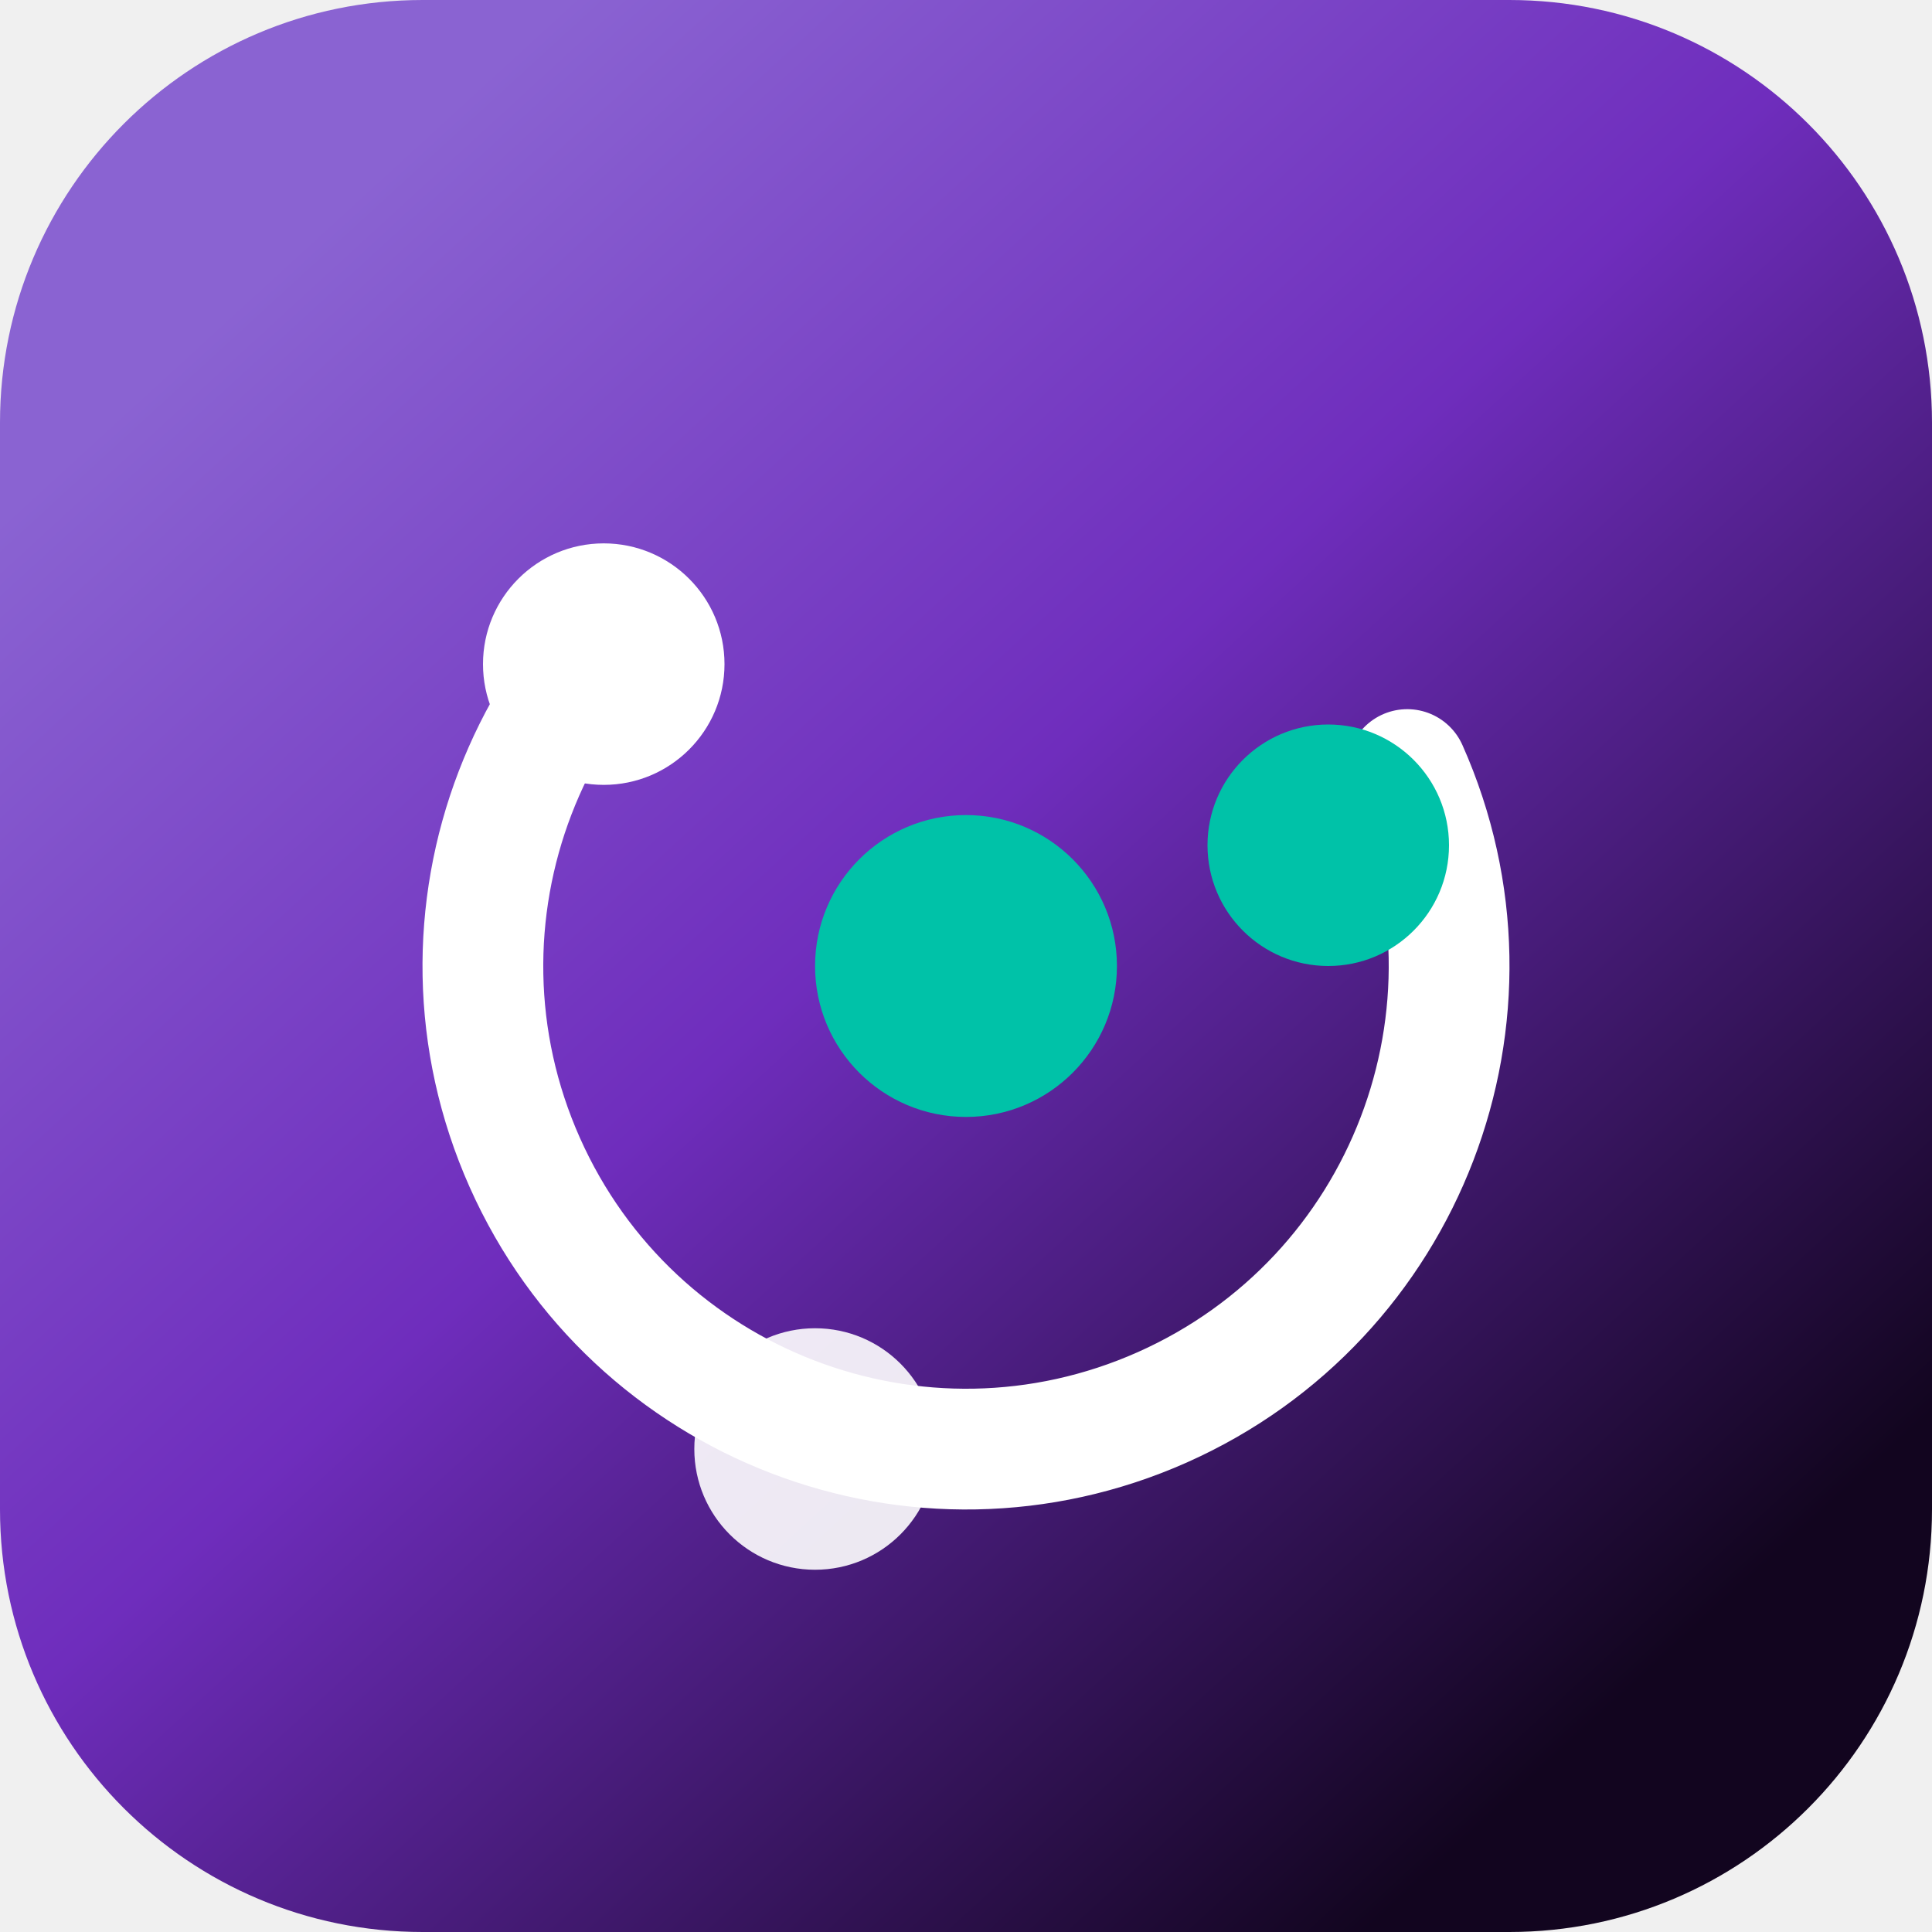
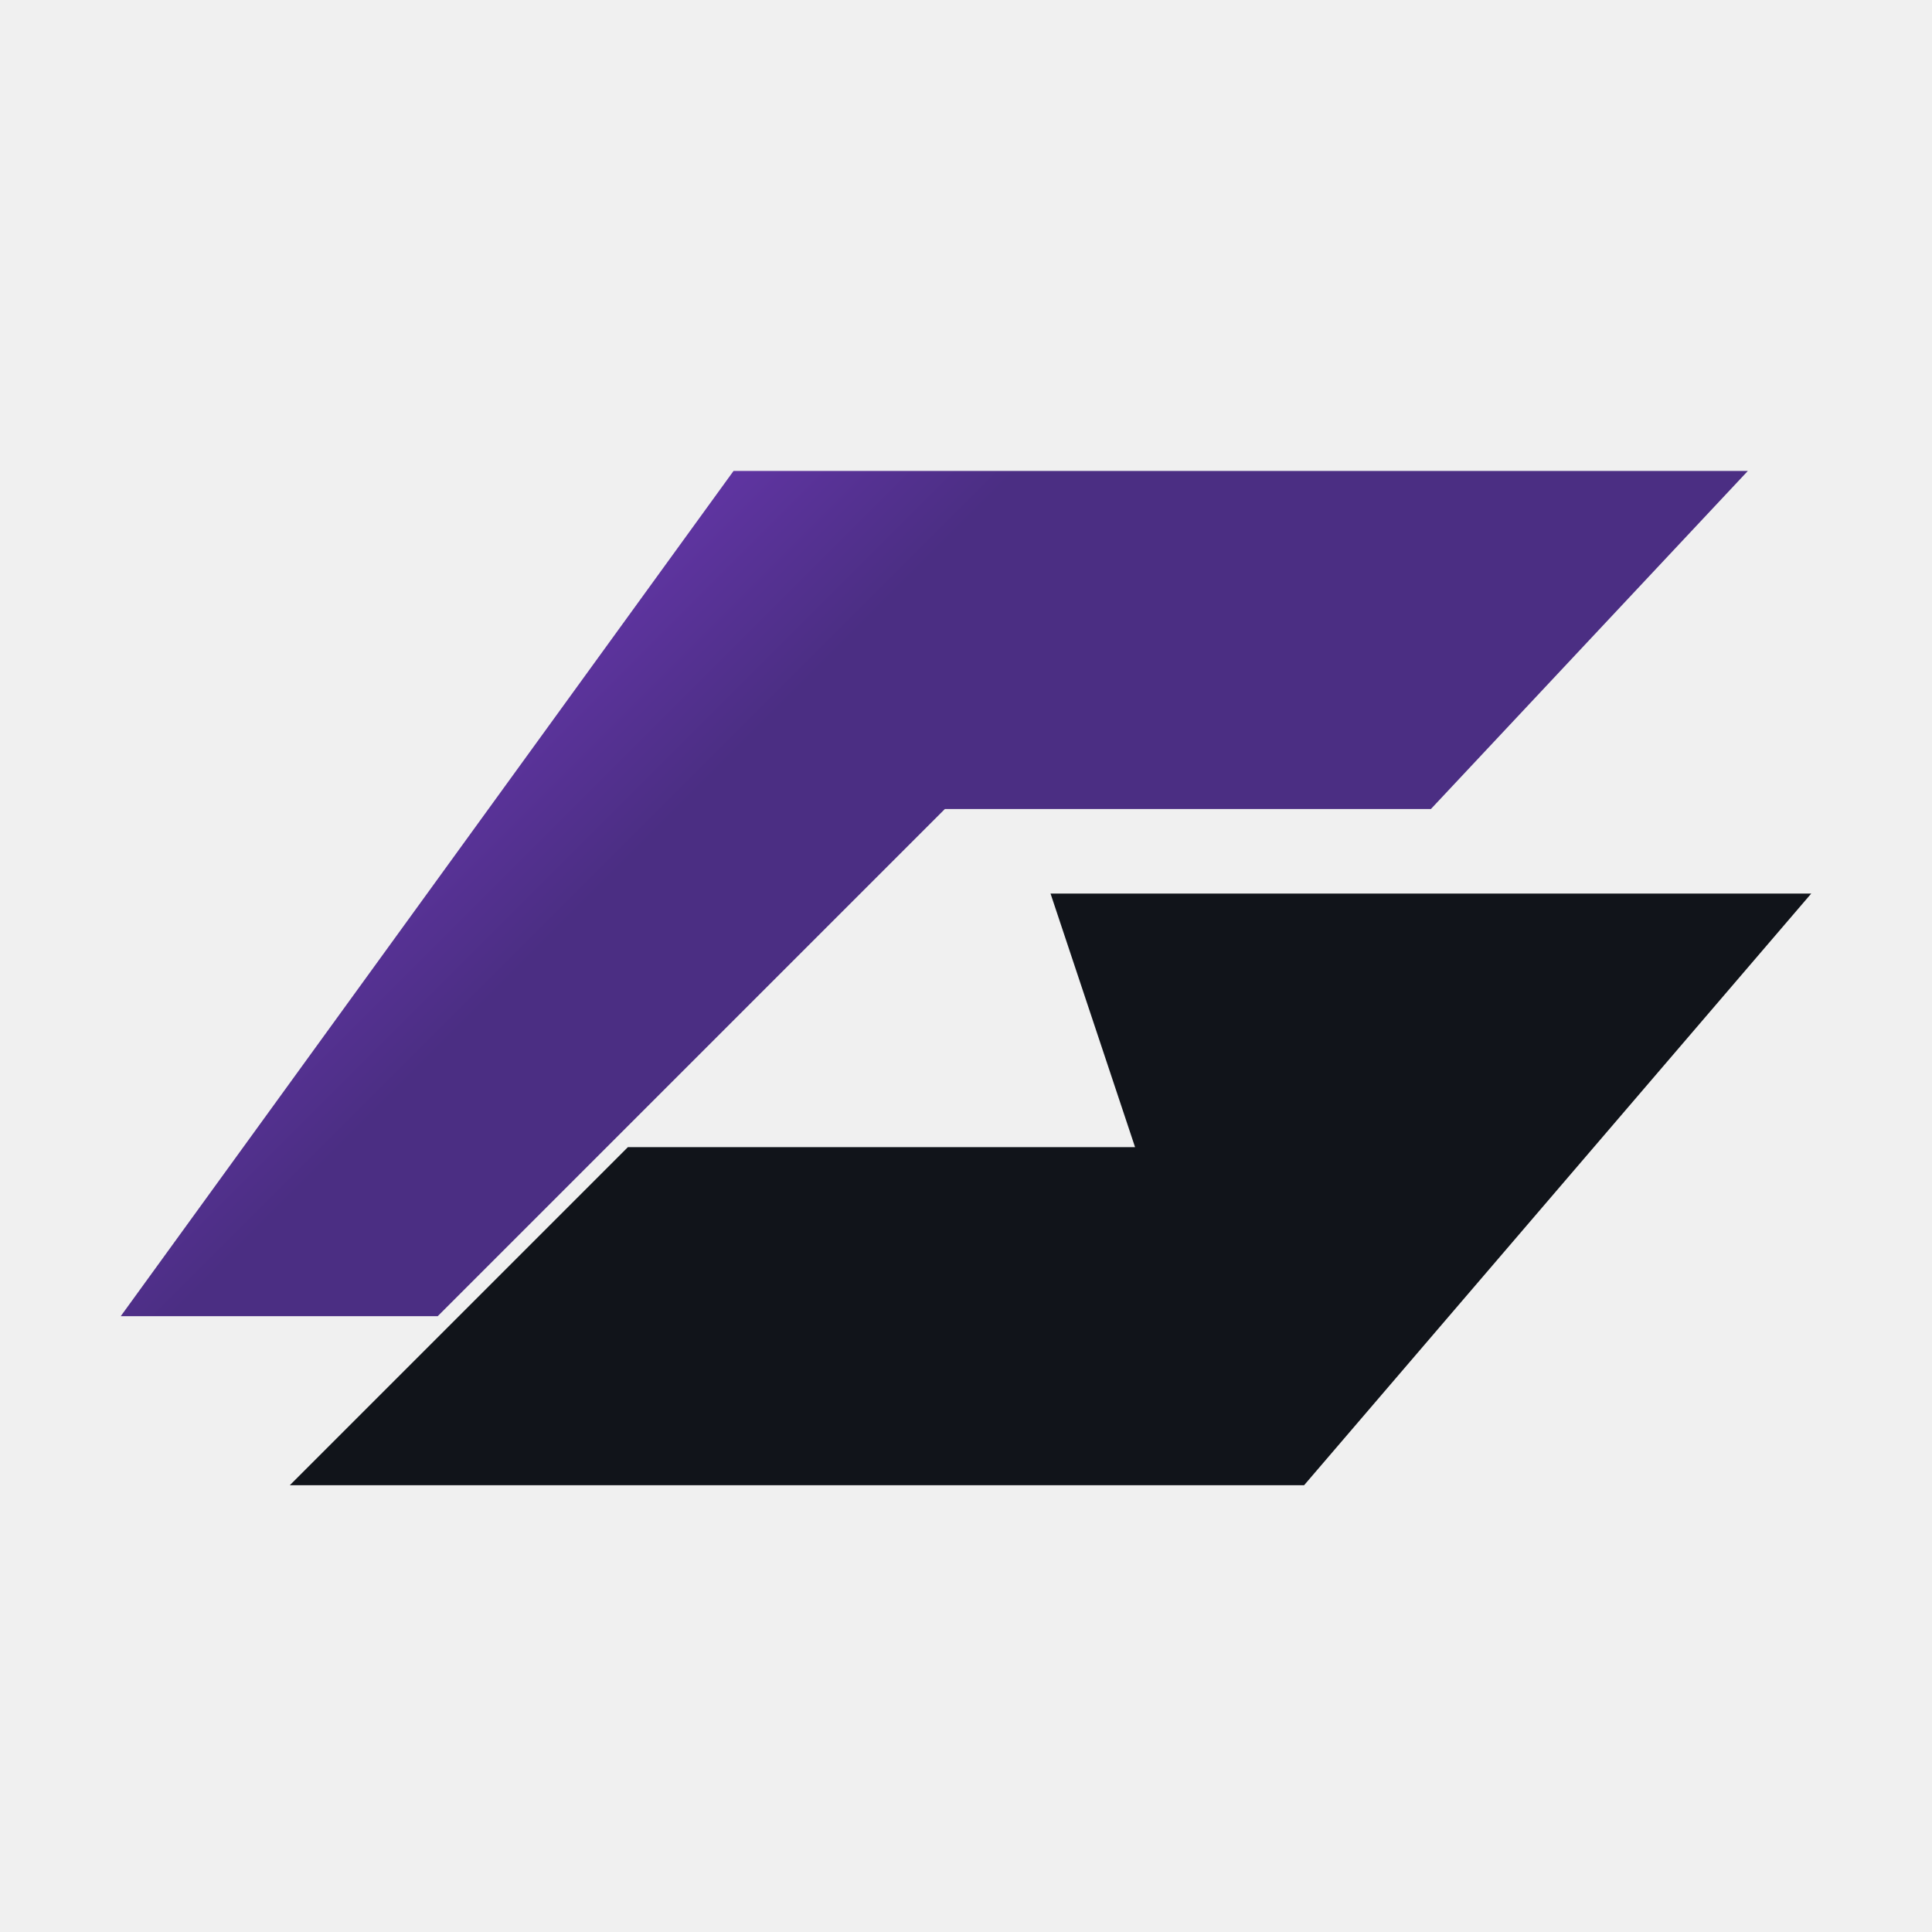
- <svg xmlns="http://www.w3.org/2000/svg" viewBox="0 0 64 64">
+ <svg xmlns="http://www.w3.org/2000/svg" viewBox="0 0 64 64" role="img" aria-labelledby="title desc">
  <defs>
-     <linearGradient id="g" x1="10" y1="8" x2="54" y2="56" gradientUnits="userSpaceOnUse">
-       <stop stop-color="#8a63d2" />
-       <stop offset="0.45" stop-color="#6f2dbd" />
-       <stop offset="1" stop-color="#12051f" />
+     <linearGradient id="purple" x1="18" y1="13" x2="53" y2="48" gradientUnits="userSpaceOnUse">
+       <stop stop-color="#7f3fd1" />
+       <stop offset="1" stop-color="#4b2e83" />
+     </linearGradient>
+     <linearGradient id="dark" x1="26" y1="30" x2="56" y2="54" gradientUnits="userSpaceOnUse">
+       <stop stop-color="#2d3038" />
+       <stop offset="1" stop-color="#11141a" />
    </linearGradient>
  </defs>
-   <rect width="64" height="64" rx="14" fill="url(#g)" />
-   <circle cx="32" cy="32" r="16" fill="none" stroke="#fff" stroke-width="4" stroke-dasharray="67 34" stroke-linecap="round" transform="rotate(-24 32 32)" />
-   <circle cx="32" cy="32" r="5" fill="#00c2a8" />
-   <circle cx="20" cy="22" r="4" fill="#fff" />
-   <circle cx="44" cy="28" r="4" fill="#00c2a8" />
-   <circle cx="27" cy="48" r="4" fill="#fff" opacity="0.9" />
+   <g transform="translate(4 10) scale(.35)">
+     <polygon points="58 16 154 16 124 48 78 48 30 96 0 96" fill="url(#purple)" />
+     <polygon points="88 56 160 56 112 112 16 112 48 80 96 80" fill="url(#dark)" />
+   </g>
</svg>
